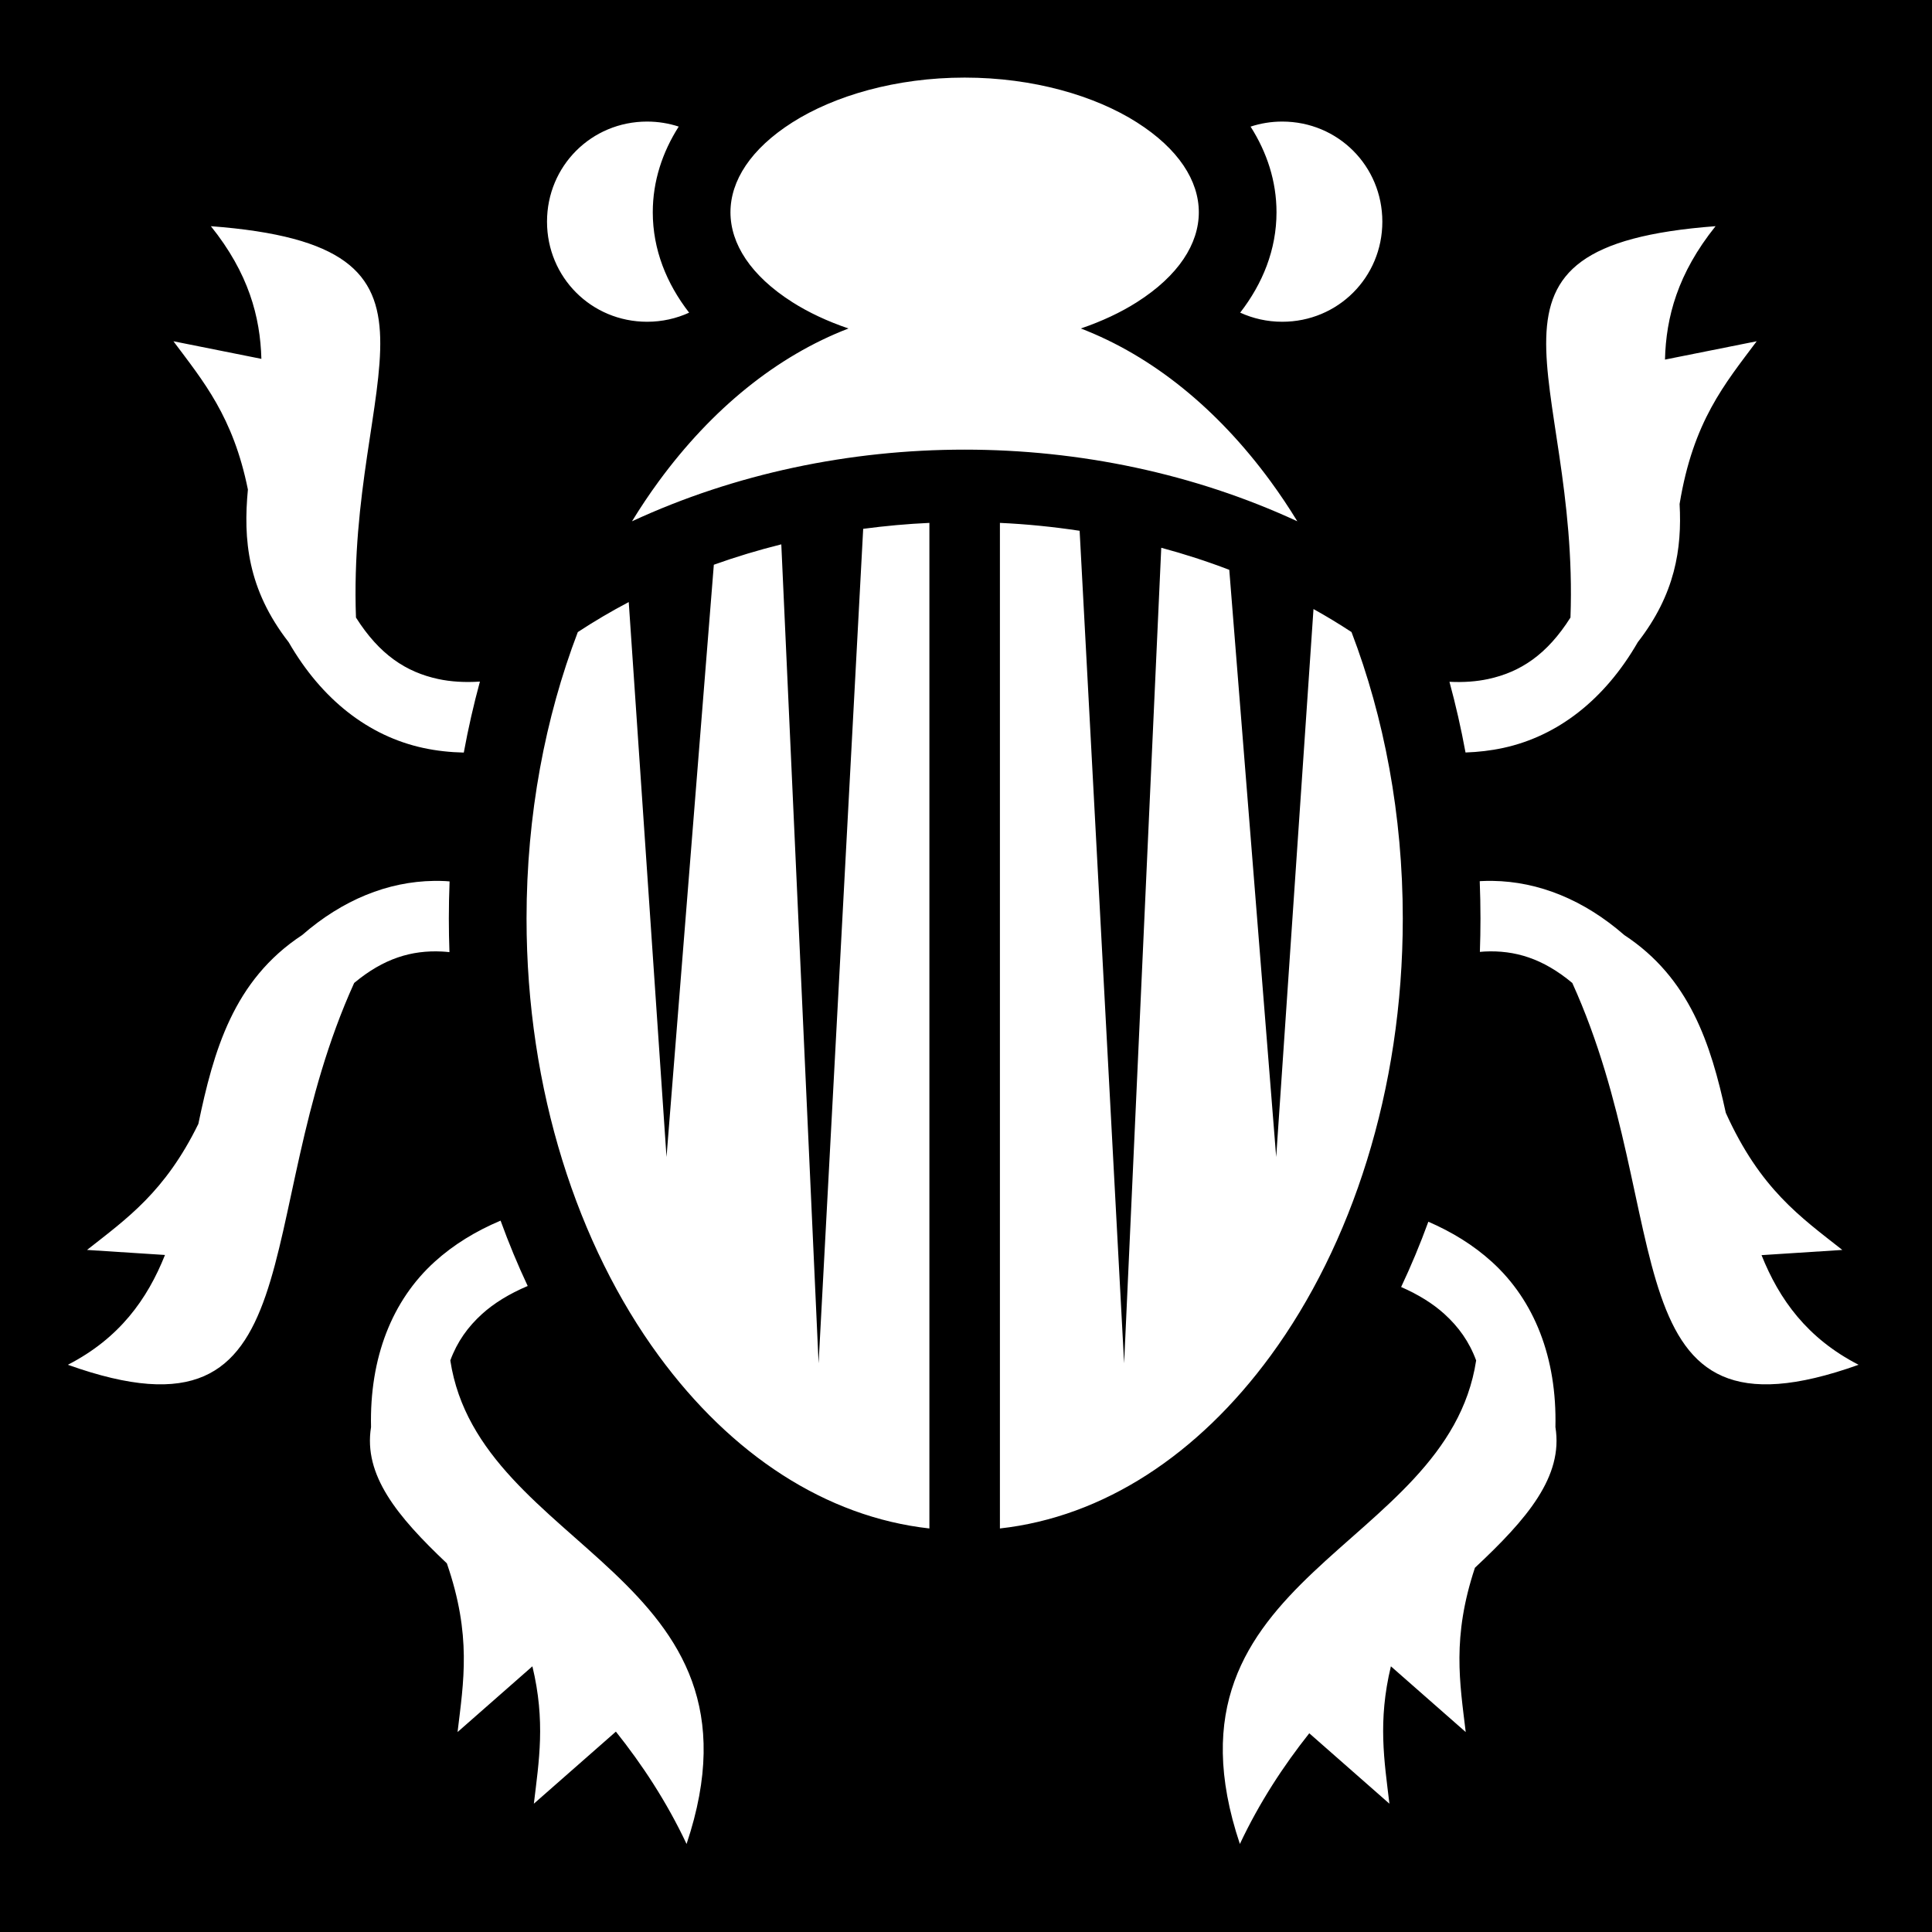
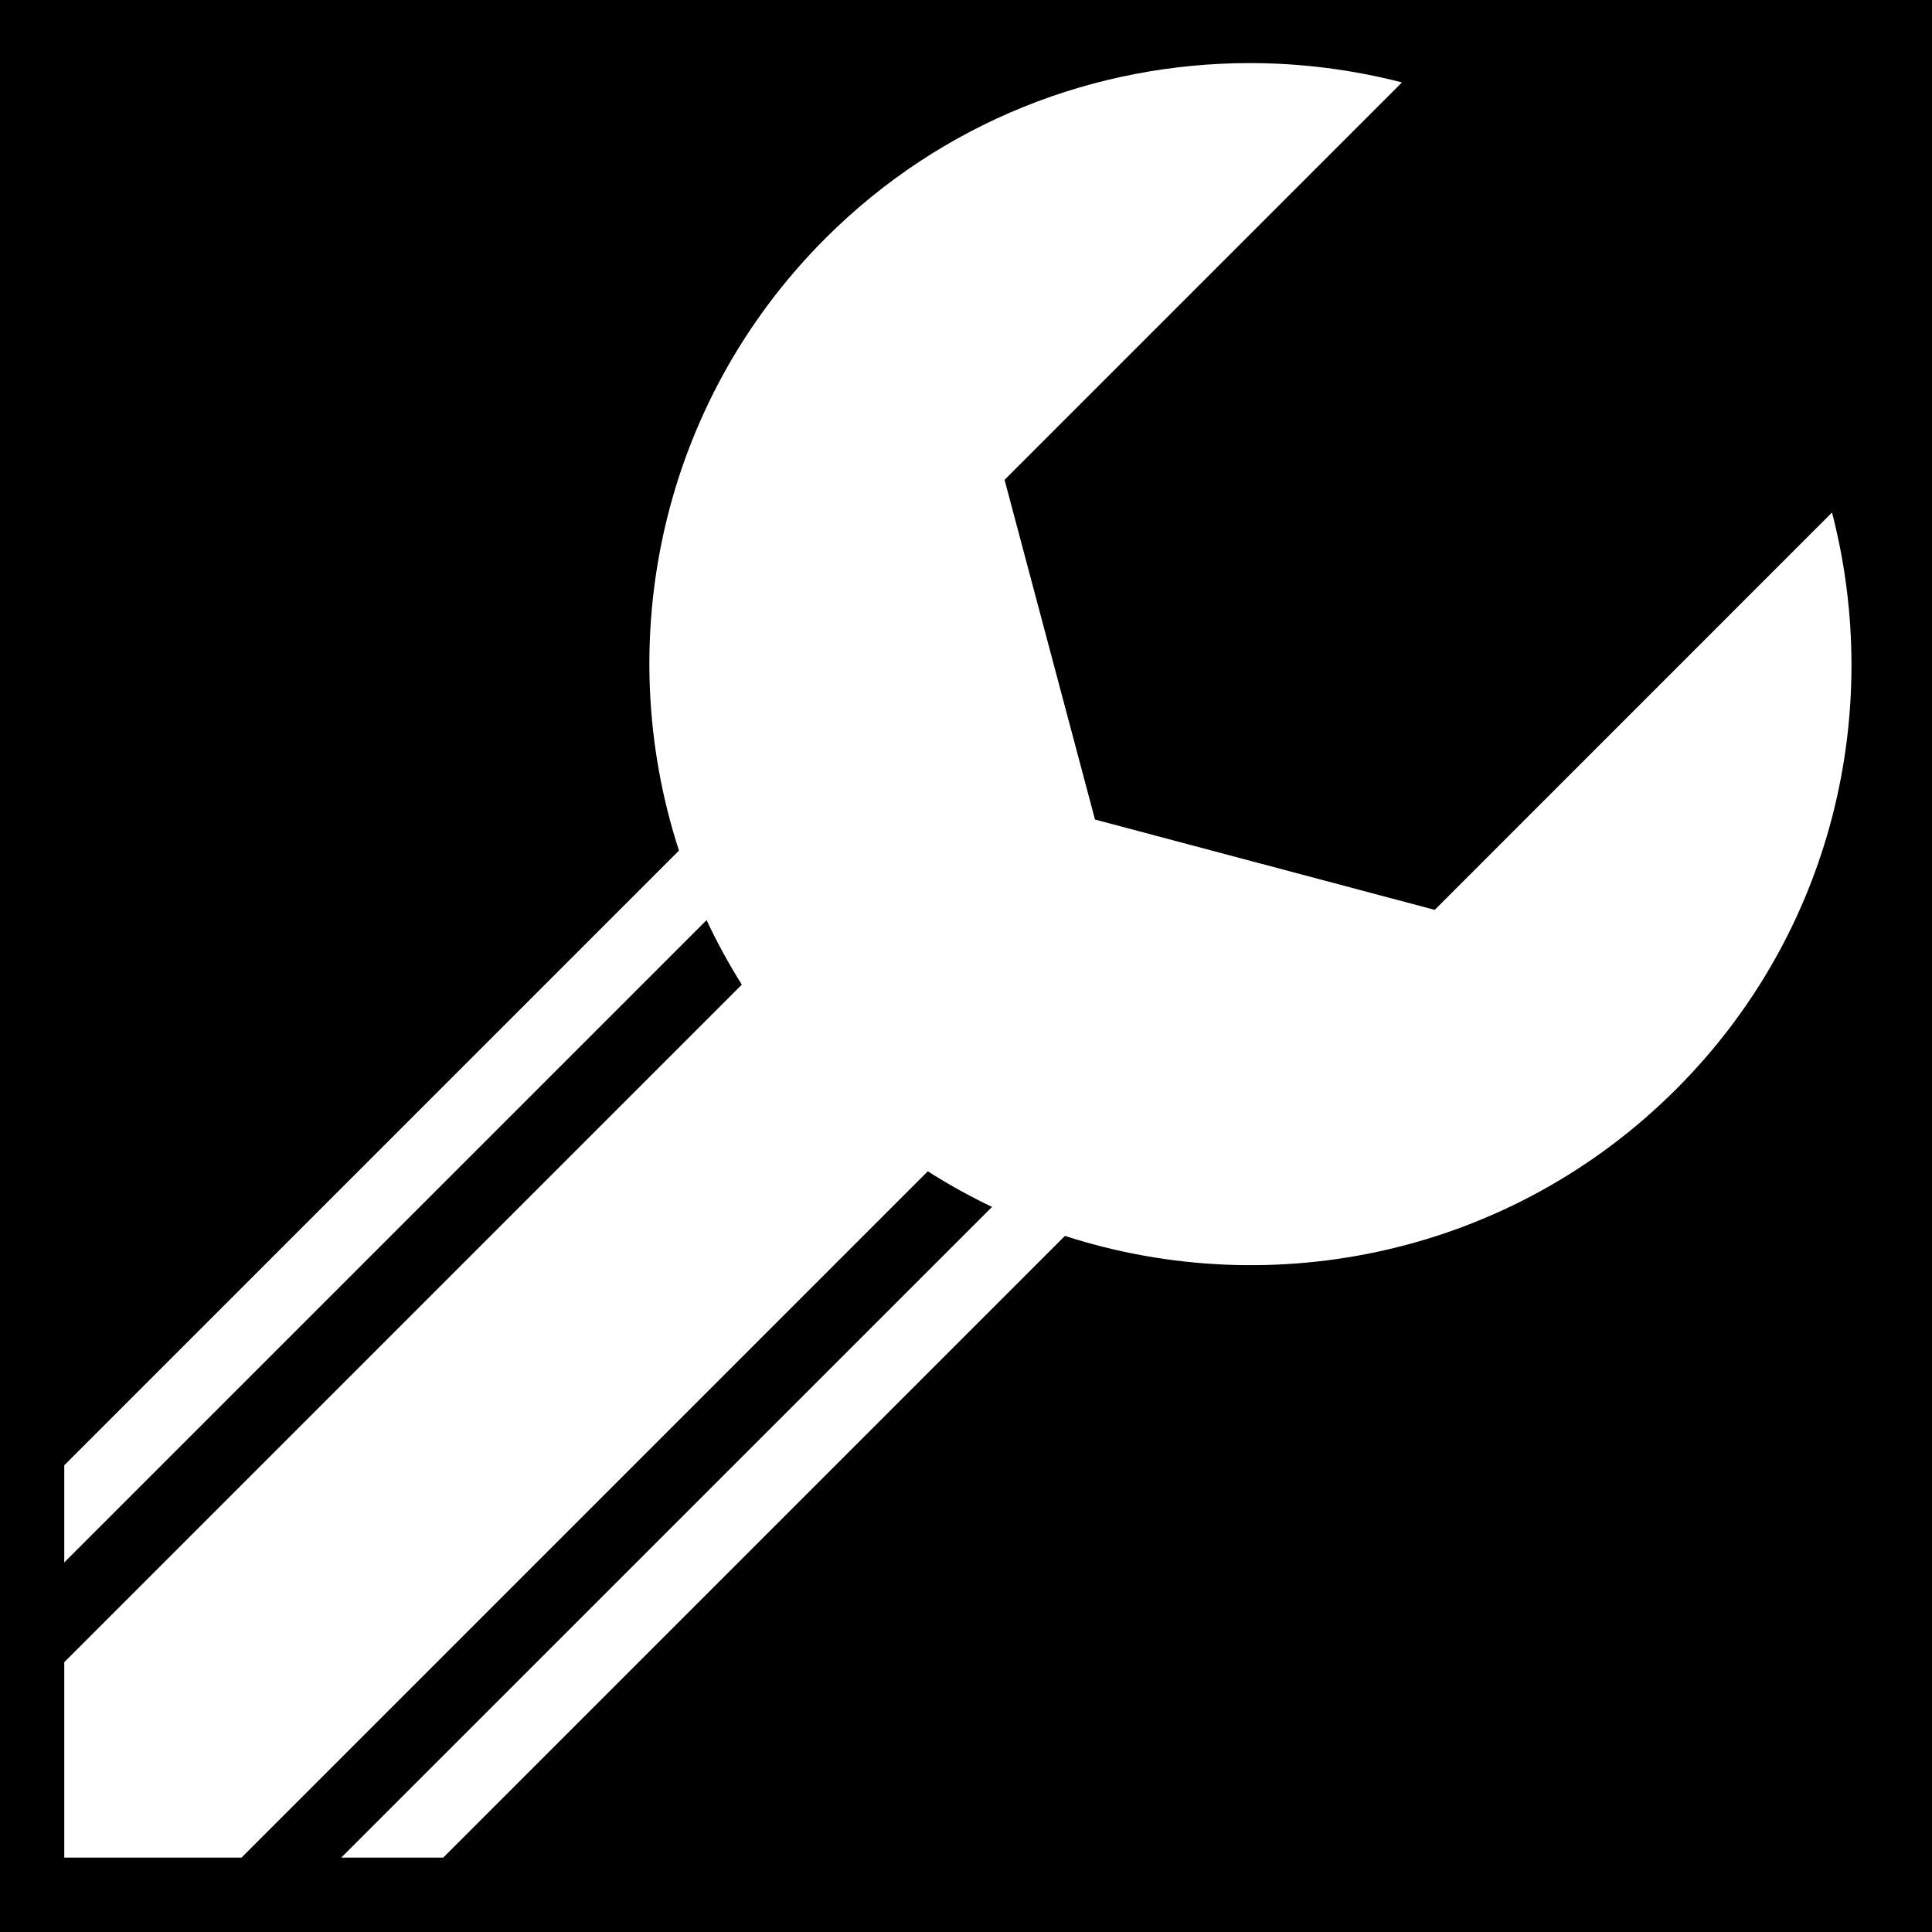
<svg xmlns="http://www.w3.org/2000/svg" viewBox="0 0 512 512">
  <path d="M0 0h512v512H0z" />
-   <path fill="#fff" d="M255.64 20.564c-18.21 0-34.547 4.813-45.64 11.864-11.093 7.05-16.42 15.507-16.42 23.83 0 8.322 5.327 16.78 16.42 23.83 4.246 2.7 9.266 5.064 14.86 6.963-18.992 7.308-36.196 21.29-50.29 40.516-2.47 3.37-4.832 6.905-7.086 10.58 27.327-12.653 57.74-18.988 88.16-18.988 30.42 0 60.834 6.335 88.16 18.987-2.253-3.675-4.614-7.21-7.083-10.58-14.093-19.227-31.297-33.21-50.288-40.516 5.59-1.9 10.604-4.265 14.847-6.962 11.092-7.05 16.42-15.508 16.42-23.83s-5.328-16.78-16.42-23.83c-11.094-7.05-27.428-11.864-45.64-11.864zm-84.148 11.653c-14.76 0-26.527 11.767-26.527 26.527 0 14.76 11.766 26.526 26.527 26.526 3.988 0 7.755-.866 11.133-2.41-5.984-7.712-9.633-16.728-9.633-26.602 0-8.255 2.546-15.913 6.875-22.71-2.628-.86-5.44-1.33-8.375-1.33zm168.317 0c-2.94 0-5.76.473-8.392 1.338 4.327 6.794 6.87 14.45 6.87 22.703 0 9.87-3.646 18.884-9.626 26.594 3.382 1.55 7.153 2.418 11.147 2.418 14.76 0 26.526-11.765 26.526-26.526 0-14.762-11.766-26.527-26.527-26.527zM55.882 59.94C65.88 72.384 68.966 83.954 69.27 95.1l-23.31-4.662c7.966 10.65 15.832 19.993 19.737 39.29-1.247 13.16-.16 26.382 10.813 40.477 8.774 15.227 21.212 24.887 35.668 28.01 3.516.76 7.097 1.144 10.732 1.225 1.177-6.41 2.605-12.685 4.274-18.813-4.017.263-7.717.043-11.06-.68-8.51-1.838-15.56-6.452-21.786-16.29-2.374-64.74 32.304-98.368-38.455-103.714zm398.763 0c-70.758 5.347-36.08 38.974-38.455 103.716-6.223 9.837-13.275 14.45-21.784 16.29-3.13.675-6.564.923-10.285.736 1.66 6.103 3.085 12.355 4.257 18.736 3.375-.117 6.703-.498 9.975-1.205 14.458-3.123 26.9-12.787 35.675-28.02 9.903-12.724 11.736-24.736 11.082-36.634 3.598-21.938 11.958-31.793 20.435-43.124l-24.307 4.86c.274-11.205 3.352-22.84 13.408-35.355zM246.3 138.57c-5.874.268-11.73.802-17.546 1.575l-11.818 221.15-9.883-217.037c-6.065 1.51-12.037 3.312-17.88 5.404l-12.54 156.96-10.01-147.07c-4.634 2.443-9.142 5.093-13.498 7.958-8.625 22.59-13.586 48.43-13.586 75.914 0 45.584 13.632 86.665 35.03 115.86 19.236 26.244 44.27 42.713 71.73 45.775V138.57zm18.688 0v266.49c27.463-3.062 52.496-19.53 71.733-45.777 21.4-29.194 35.032-70.275 35.032-115.86 0-27.484-4.96-53.327-13.588-75.92-3.276-2.153-6.64-4.185-10.076-6.1l-9.885 145.218-12.433-155.61c-5.88-2.25-11.9-4.2-18.026-5.848l-9.842 216.133-11.79-220.633c-6.987-1.057-14.042-1.77-21.124-2.092zm-149.965 94.875c-12.267.165-24.27 5.045-34.945 14.352-18.264 12.002-23.48 30.757-27.514 50.053-8.83 18.03-18.94 25.084-29.502 33.394l20.663 1.334c-4.696 11.77-12.1 22.087-25.74 29.102 66.8 23.892 47.66-39.01 75.872-101.184 7.814-6.52 15.24-8.725 23.252-8.332.658.032 1.325.088 2 .162-.105-2.95-.16-5.918-.16-8.902 0-3.3.068-6.58.196-9.84-.374-.026-.746-.068-1.12-.086-1.003-.05-2.003-.066-3.003-.053zm280.483 0c-1-.013-2 .004-3.002.053-.12.006-.24.02-.36.027.128 3.28.198 6.578.198 9.9 0 2.962-.055 5.908-.158 8.837.413-.036.828-.078 1.236-.098 8.012-.393 15.44 1.813 23.254 8.334 28.212 62.173 9.072 125.074 75.87 101.182-13.623-7.005-21.023-17.304-25.72-29.055l21.412-1.38c-11.116-8.748-21.734-16.1-30.882-36.335-3.973-18.248-9.566-35.72-26.903-47.113-10.674-9.307-22.676-14.187-34.944-14.352zM132.658 323.48c-6.552 2.768-12.427 6.333-17.465 10.9-11.314 10.254-17.283 25.468-16.865 43.815-2.052 12.72 6.9 23.624 20.096 36.11 6.604 19.126 4.433 31.314 2.834 44.707l19.83-17.422c3.51 14.572 1.746 25.057.39 36.408l21.74-19.102c6.978 8.756 13.45 18.564 18.73 29.776 24.01-71.664-54.898-77.61-62.612-128.137 1.83-4.977 4.675-8.925 8.41-12.31 3.18-2.883 7.234-5.365 12.1-7.426-2.627-5.58-5.022-11.365-7.188-17.32zm245.87.288c-2.175 5.95-4.58 11.728-7.214 17.302 4.586 2.007 8.43 4.398 11.47 7.155 3.736 3.385 6.58 7.333 8.41 12.31-7.715 50.528-86.623 56.473-62.614 128.137 5.195-11.027 11.54-20.693 18.39-29.338l21.24 18.664c-1.354-11.35-3.117-21.836.392-36.408l19.828 17.422c-1.567-13.12-3.68-25.08 2.44-43.54 13.87-12.974 23.452-24.17 21.333-37.283.417-18.345-5.554-33.557-16.867-43.81-4.868-4.414-10.522-7.885-16.81-10.612z" />
+   <path fill="#fff" d="M331.188 16.72c-40.712-.002-81.41 15.408-112.438 46.436-43.866 43.864-56.798 107-38.813 162.25L17.03 388.312v25.75l170.22-170.218c2.75 5.84 5.847 11.555 9.344 17.094L17.03 440.5v51.78H64l181.875-181.874c5.516 3.515 11.212 6.668 17.03 9.438L90.44 492.28h27.03l164.75-164.75c55.182 17.85 118.21 4.884 162-38.905 41.415-41.414 54.998-99.91 41.282-152.813L380.22 241.125l-90.033-23.938-23.968-90.03L371.53 21.843c-13.213-3.41-26.772-5.125-40.342-5.125z" />
</svg>
